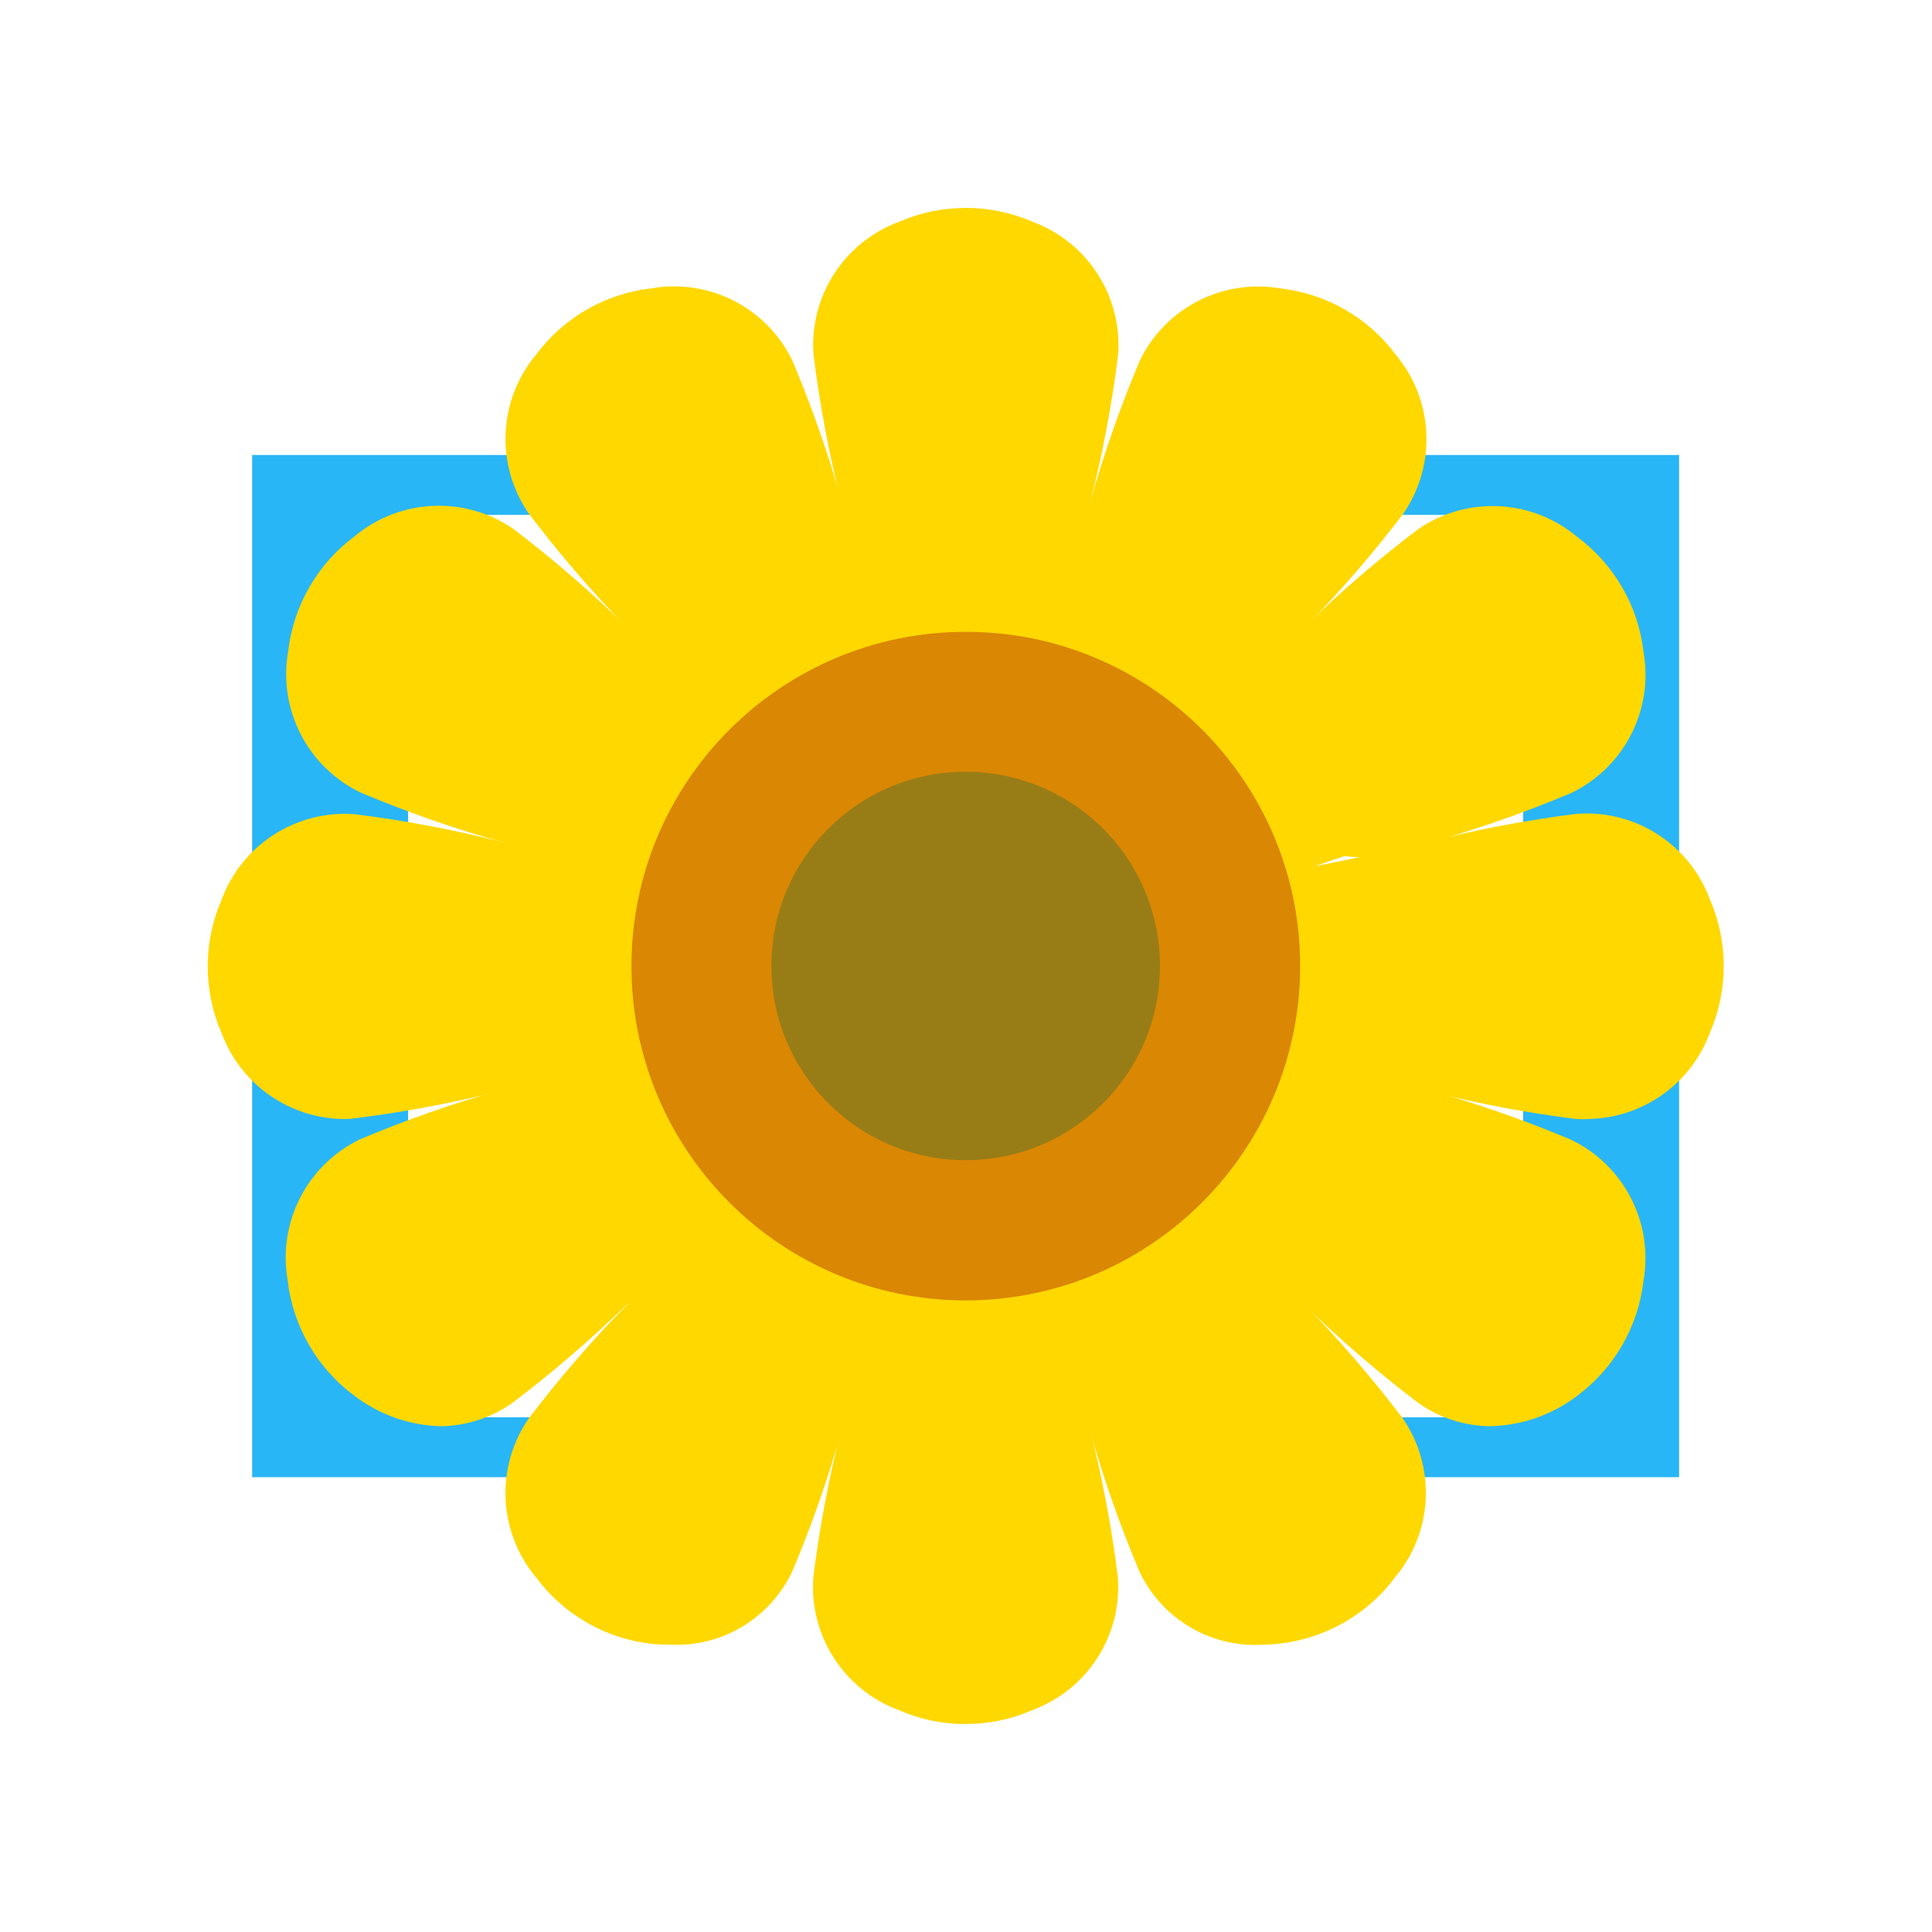
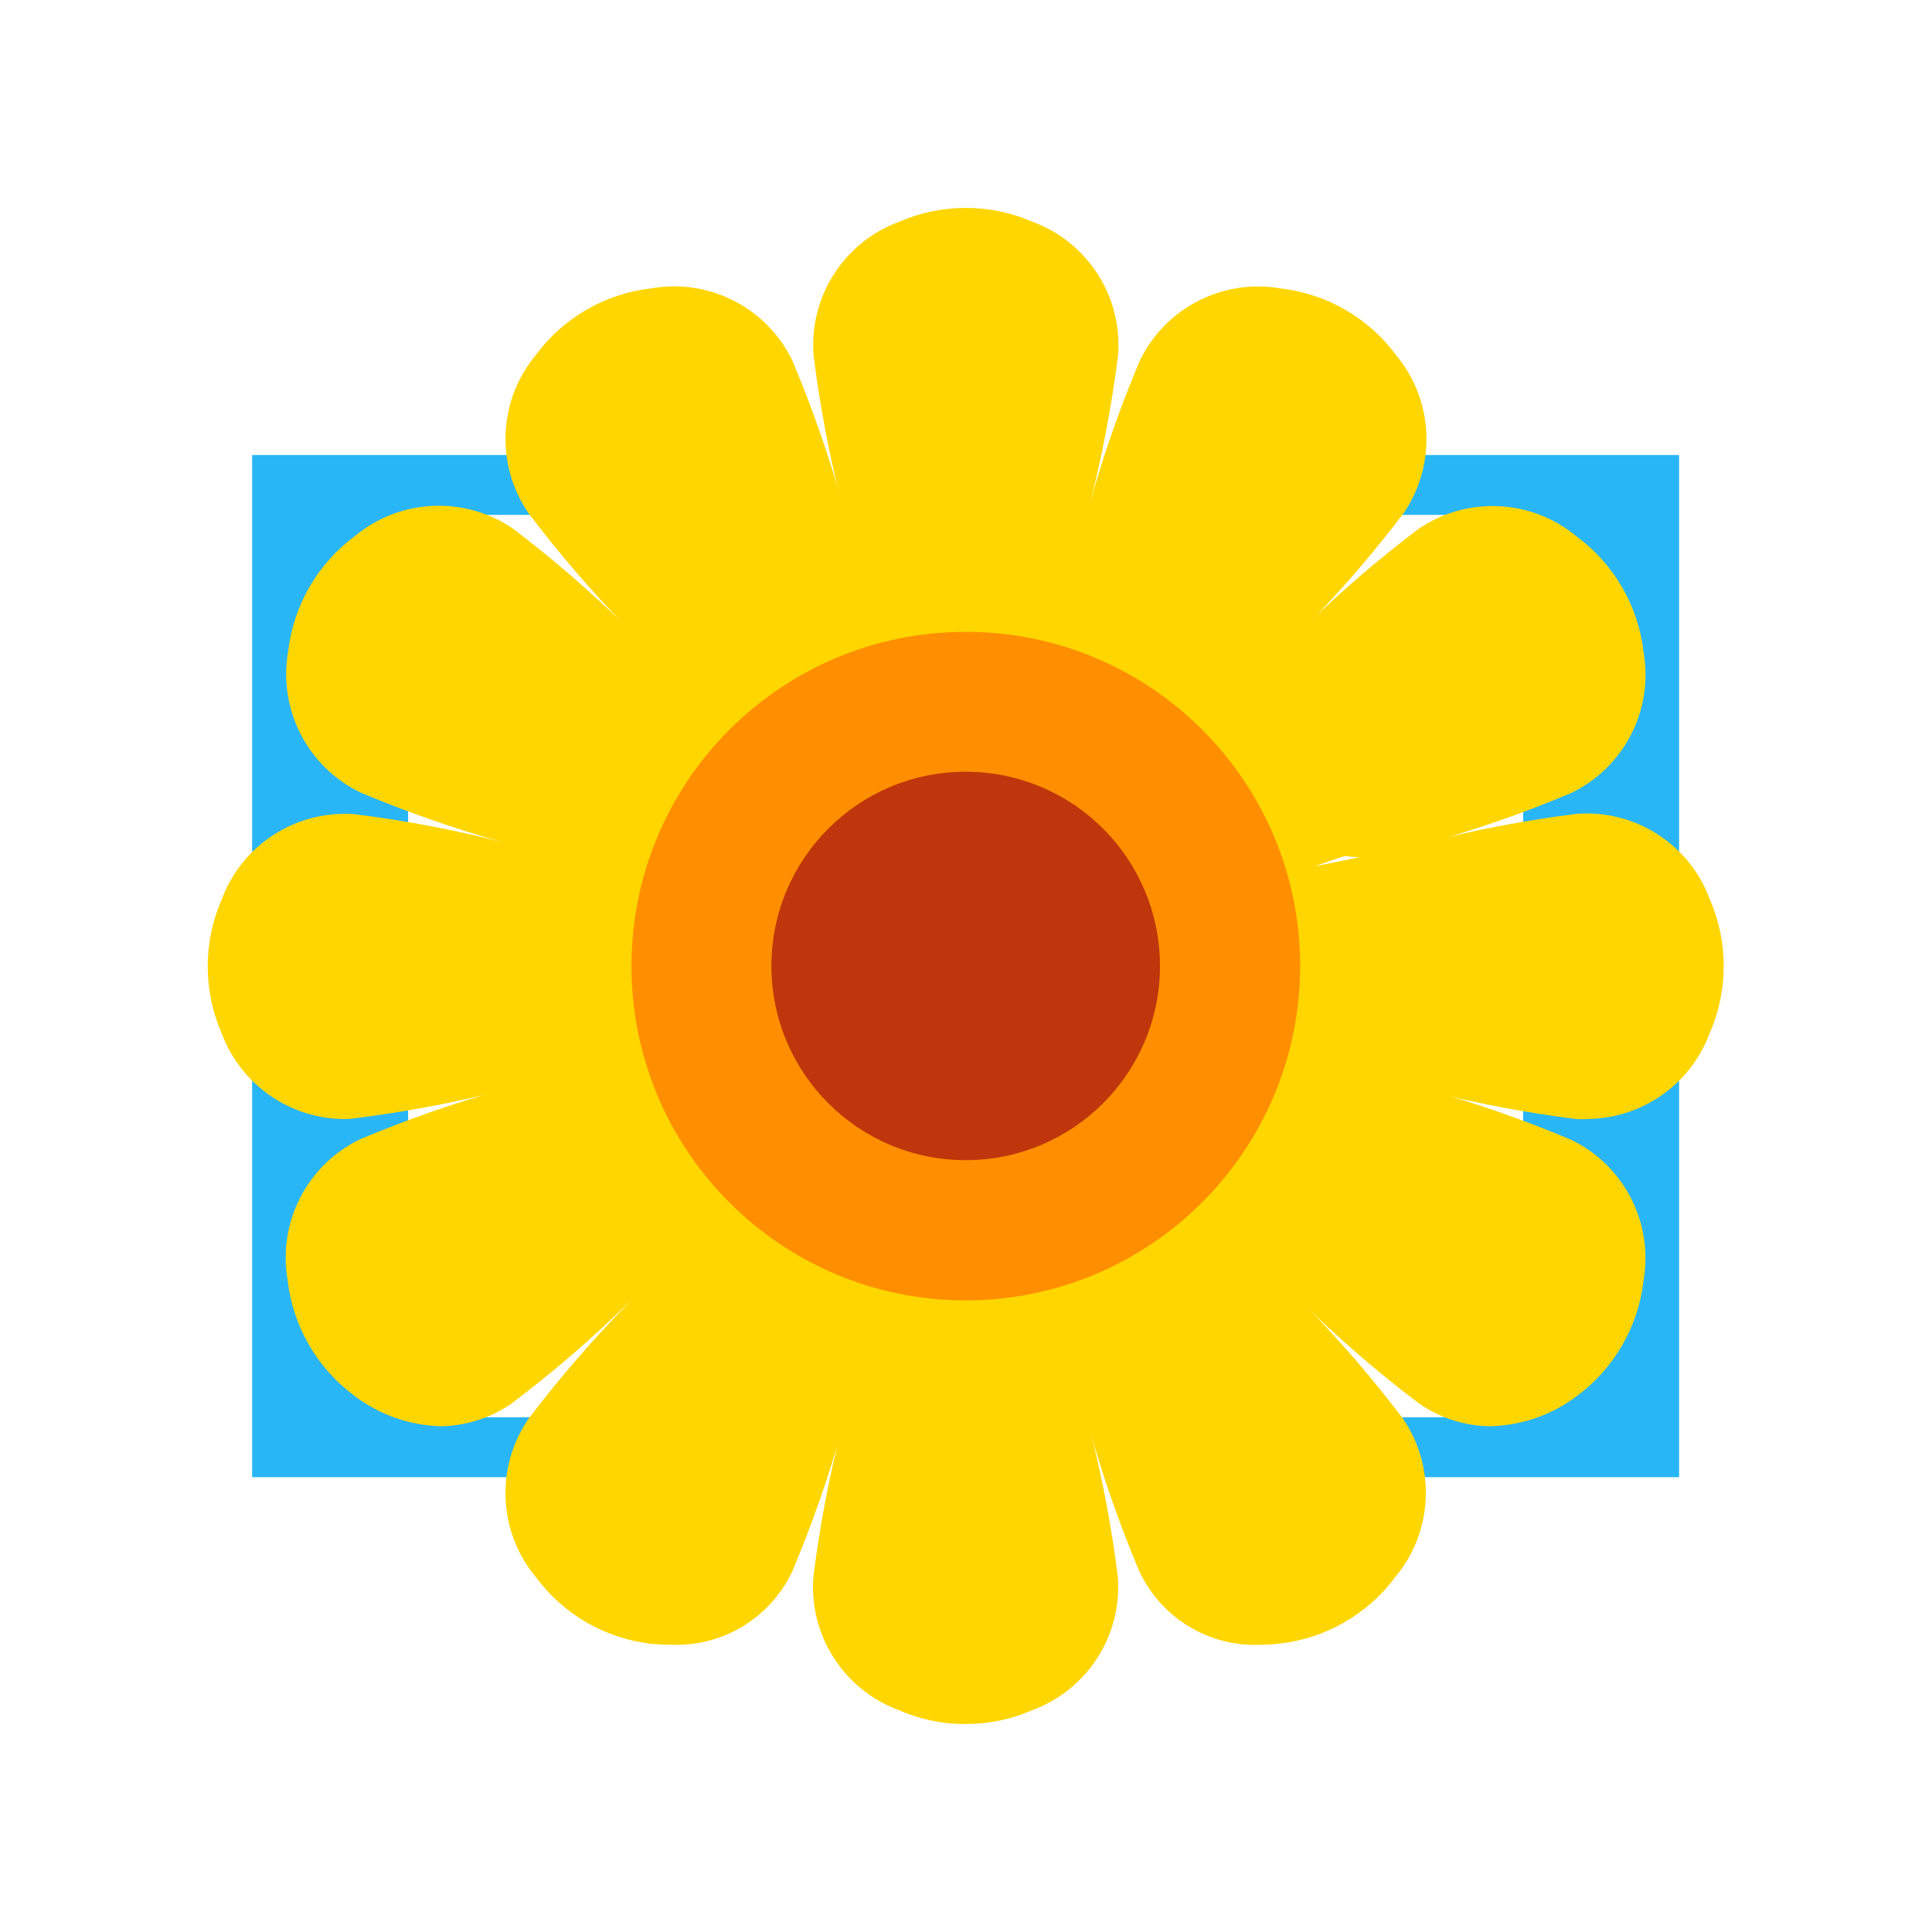
<svg xmlns="http://www.w3.org/2000/svg" version="1.1" viewBox="0 0 32 32">
-   <polygon points="9.075,10.395 9.075,21.605 10.665,21.605 10.665,22.349 7.138,22.349 7.138,9.651 10.665,9.651 10.665,10.395 " style="fill:#29b6f6" id="polygon3787" transform="matrix(1.333498,0,0,1.333342,-5.3423,-5.331936)" />
-   <polygon points="24.862,9.651 24.862,22.349 21.335,22.349 21.335,21.605 22.925,21.605 22.925,10.395 21.335,10.395 21.335,9.651 " style="fill:#29b6f6" id="polygon3789" transform="matrix(1.333498,0,0,1.333342,-5.3423,-5.331936)" />
-   <path d="M 14.651,10.836 C 14.413,9.203 13.753,6.947 13.677,5.871 a 1.987,1.987 0 0 1 1.296,-2 2.564,2.564 0 0 1 2.038,0 1.987,1.987 0 0 1 1.3,2 c -0.076,1.076 -0.735,3.333 -0.973,4.965" style="fill:#ffd800;stroke-width:1.333" />
-   <path d="m 17.542,10.865 -0.409,-0.06 c 0.113,-0.776 0.316,-1.677 0.513,-2.548 a 19.904,19.901 0 0 0 0.459,-2.4 1.787,1.787 0 0 0 -1.177,-1.804 2.359,2.359 0 0 0 -1.867,0 1.787,1.787 0 0 0 -1.173,1.801 19.917,19.915 0 0 0 0.459,2.4 c 0.197,0.871 0.4,1.771 0.513,2.548 l -0.409,0.06 C 14.339,10.103 14.136,9.211 13.941,8.347 A 20.046,20.044 0 0 1 13.475,5.881 a 2.176,2.176 0 0 1 1.418,-2.208 2.771,2.771 0 0 1 2.208,0 2.176,2.176 0 0 1 1.418,2.208 20.057,20.055 0 0 1 -0.467,2.465 c -0.191,0.865 -0.397,1.757 -0.509,2.519 z" style="fill:#ffd800;stroke-width:1.333" />
-   <path d="M 12.251,12.198 C 11.228,10.901 9.528,9.276 8.925,8.384 a 1.987,1.987 0 0 1 0.12,-2.384 2.564,2.564 0 0 1 1.764,-1.019 1.987,1.987 0 0 1 2.126,1.088 c 0.472,0.969 1.028,3.253 1.64,4.788" style="fill:#ffd800;stroke-width:1.333" />
-   <path d="m 12.088,12.326 c -0.476,-0.604 -1.097,-1.275 -1.699,-1.925 A 20.037,20.035 0 0 1 8.753,8.499 2.176,2.176 0 0 1 8.877,5.877 2.771,2.771 0 0 1 10.793,4.775 2.176,2.176 0 0 1 13.125,5.975 20.045,20.043 0 0 1 13.953,8.343 c 0.267,0.845 0.533,1.719 0.817,2.433 l -0.385,0.153 C 14.095,10.2 13.821,9.315 13.557,8.467 A 19.909,19.907 0 0 0 12.751,6.157 1.787,1.787 0 0 0 10.832,5.184 2.359,2.359 0 0 0 9.217,6.117 1.787,1.787 0 0 0 9.099,8.269 19.909,19.907 0 0 0 10.7,10.121 c 0.607,0.656 1.233,1.333 1.719,1.949 z" style="fill:#ffd800;stroke-width:1.333" />
-   <path d="M 10.85,14.579 C 9.316,13.968 7.033,13.414 6.062,12.939 A 1.987,1.987 0 0 1 4.974,10.813 2.564,2.564 0 0 1 5.992,9.051 1.987,1.987 0 0 1 8.377,8.931 C 9.274,9.535 10.894,11.233 12.191,12.256" style="fill:#ffd800;stroke-width:1.333" />
-   <path d="M 10.774,14.772 C 10.057,14.488 9.186,14.216 8.341,13.955 A 20.045,20.043 0 0 1 5.972,13.127 2.176,2.176 0 0 1 4.772,10.795 2.771,2.771 0 0 1 5.876,8.881 2.176,2.176 0 0 1 8.498,8.757 20.042,20.04 0 0 1 10.393,10.395 c 0.649,0.601 1.321,1.221 1.924,1.699 L 12.061,12.415 C 11.445,11.928 10.768,11.302 10.112,10.696 A 19.916,19.913 0 0 0 8.259,9.096 1.787,1.787 0 0 0 6.107,9.213 2.359,2.359 0 0 0 5.174,10.828 a 1.787,1.787 0 0 0 0.973,1.919 19.909,19.907 0 0 0 2.31,0.807 c 0.853,0.267 1.734,0.533 2.463,0.828 z" style="fill:#ffd800;stroke-width:1.333" />
-   <path d="M 10.829,17.347 C 9.195,17.584 6.939,18.244 5.863,18.32 a 1.987,1.987 0 0 1 -2,-1.296 2.564,2.564 0 0 1 0,-2.037 1.987,1.987 0 0 1 2,-1.301 c 1.076,0.076 3.334,0.735 4.966,0.973" style="fill:#ffd800;stroke-width:1.333" />
-   <path d="m 5.702,18.535 a 2.184,2.184 0 0 1 -2.032,-1.424 2.771,2.771 0 0 1 0,-2.208 2.176,2.176 0 0 1 2.208,-1.417 20.046,20.044 0 0 1 2.466,0.467 c 0.863,0.196 1.755,0.4 2.516,0.508 l -0.06,0.409 C 10.024,14.756 9.122,14.554 8.251,14.356 a 19.917,19.915 0 0 0 -2.4,-0.459 1.787,1.787 0 0 0 -1.806,1.171 2.359,2.359 0 0 0 0,1.867 1.786,1.785 0 0 0 1.803,1.176 19.904,19.901 0 0 0 2.4,-0.459 c 0.871,-0.197 1.771,-0.4 2.548,-0.513 l 0.06,0.409 c -0.76,0.111 -1.652,0.313 -2.515,0.508 a 20.057,20.055 0 0 1 -2.466,0.467 q -0.087,0.012 -0.175,0.012 z" style="fill:#ffd800;stroke-width:1.333" />
-   <path d="m 12.192,19.746 c -1.296,1.023 -2.92,2.723 -3.814,3.325 A 1.987,1.987 0 0 1 5.994,22.951 2.564,2.564 0 0 1 4.975,21.186 1.987,1.987 0 0 1 6.063,19.068 c 0.969,-0.472 3.254,-1.028 4.789,-1.64" style="fill:#ffd800;stroke-width:1.333" />
-   <path d="M 7.305,23.623 A 2.463,2.463 0 0 1 5.87,23.118 2.771,2.771 0 0 1 4.764,21.202 2.176,2.176 0 0 1 5.964,18.87 20.033,20.031 0 0 1 8.333,18.042 C 9.178,17.775 10.052,17.508 10.766,17.224 l 0.153,0.385 c -0.729,0.291 -1.615,0.564 -2.463,0.828 a 19.92,19.917 0 0 0 -2.31,0.807 1.787,1.787 0 0 0 -0.973,1.919 2.359,2.359 0 0 0 0.933,1.615 1.787,1.787 0 0 0 2.152,0.117 19.924,19.921 0 0 0 1.852,-1.6 c 0.656,-0.607 1.333,-1.233 1.95,-1.719 l 0.256,0.324 c -0.604,0.476 -1.275,1.097 -1.926,1.699 a 20.045,20.043 0 0 1 -1.902,1.636 2.106,2.105 0 0 1 -1.185,0.388 z" style="fill:#ffd800;stroke-width:1.333" />
-   <path d="m 14.575,21.146 c -0.611,1.535 -1.165,3.817 -1.64,4.788 A 1.987,1.987 0 0 1 10.809,27.022 2.564,2.564 0 0 1 9.043,26.003 1.987,1.987 0 0 1 8.923,23.619 C 9.528,22.722 11.226,21.102 12.249,19.806" style="fill:#ffd800;stroke-width:1.333" />
-   <path d="m 11.101,27.242 q -0.152,0 -0.311,-0.015 a 2.771,2.771 0 0 1 -1.914,-1.104 2.176,2.176 0 0 1 -0.124,-2.621 20.041,20.039 0 0 1 1.64,-1.9 c 0.601,-0.649 1.223,-1.321 1.699,-1.925 l 0.324,0.256 c -0.487,0.616 -1.113,1.293 -1.719,1.949 a 19.909,19.907 0 0 0 -1.6,1.852 1.787,1.787 0 0 0 0.117,2.152 2.358,2.357 0 0 0 1.615,0.933 1.786,1.785 0 0 0 1.919,-0.973 19.909,19.907 0 0 0 0.807,-2.309 c 0.267,-0.853 0.533,-1.733 0.828,-2.463 l 0.385,0.153 c -0.284,0.717 -0.556,1.588 -0.817,2.433 a 20.045,20.043 0 0 1 -0.828,2.368 2.119,2.119 0 0 1 -2.022,1.213 z" style="fill:#ffd800;stroke-width:1.333" />
-   <path d="m 17.34,21.167 c 0.237,1.633 0.897,3.889 0.973,4.965 a 1.987,1.987 0 0 1 -1.296,2 2.564,2.564 0 0 1 -2.038,0 1.987,1.987 0 0 1 -1.3,-2 c 0.076,-1.076 0.735,-3.333 0.973,-4.965" style="fill:#ffd800;stroke-width:1.333" />
-   <path d="m 15.994,28.555 a 2.686,2.685 0 0 1 -1.104,-0.229 2.176,2.176 0 0 1 -1.418,-2.208 20.038,20.036 0 0 1 0.467,-2.465 c 0.196,-0.863 0.4,-1.755 0.508,-2.516 l 0.409,0.06 c -0.113,0.776 -0.316,1.677 -0.513,2.548 a 19.917,19.915 0 0 0 -0.459,2.4 1.787,1.787 0 0 0 1.176,1.803 2.359,2.359 0 0 0 1.867,0 1.787,1.787 0 0 0 1.176,-1.803 19.928,19.925 0 0 0 -0.459,-2.4 C 17.447,22.874 17.244,21.974 17.131,21.196 l 0.409,-0.06 c 0.111,0.76 0.313,1.653 0.508,2.516 a 20.05,20.048 0 0 1 0.467,2.465 2.176,2.176 0 0 1 -1.418,2.208 2.686,2.685 0 0 1 -1.104,0.229 z" style="fill:#ffd800;stroke-width:1.333" />
-   <path d="m 19.741,19.804 c 1.023,1.296 2.723,2.92 3.326,3.813 a 1.987,1.987 0 0 1 -0.12,2.384 2.564,2.564 0 0 1 -1.766,1.019 1.987,1.987 0 0 1 -2.126,-1.088 c -0.472,-0.969 -1.028,-3.253 -1.64,-4.788" style="fill:#ffd800;stroke-width:1.333" />
-   <path d="m 20.89,27.243 a 2.119,2.119 0 0 1 -2.02,-1.219 20.03,20.028 0 0 1 -0.828,-2.368 c -0.267,-0.845 -0.533,-1.719 -0.817,-2.433 l 0.385,-0.153 c 0.291,0.729 0.564,1.615 0.828,2.463 a 19.909,19.907 0 0 0 0.807,2.309 1.786,1.785 0 0 0 1.919,0.973 2.359,2.359 0 0 0 1.615,-0.933 1.787,1.787 0 0 0 0.117,-2.152 19.902,19.9 0 0 0 -1.6,-1.852 C 20.689,21.222 20.062,20.544 19.577,19.928 l 0.324,-0.256 c 0.476,0.604 1.097,1.275 1.698,1.924 a 20.025,20.023 0 0 1 1.638,1.901 2.176,2.176 0 0 1 -0.124,2.62 2.771,2.771 0 0 1 -1.914,1.105 2.544,2.544 0 0 1 -0.308,0.02 z" style="fill:#ffd800;stroke-width:1.333" />
-   <path d="m 21.142,17.423 c 1.535,0.611 3.818,1.165 4.789,1.64 a 1.987,1.987 0 0 1 1.088,2.125 2.564,2.564 0 0 1 -1.019,1.765 1.987,1.987 0 0 1 -2.384,0.12 c -0.897,-0.604 -2.518,-2.303 -3.814,-3.325" style="fill:#ffd800;stroke-width:1.333" />
-   <path d="m 24.689,23.623 a 2.106,2.105 0 0 1 -1.191,-0.381 20.044,20.041 0 0 1 -1.904,-1.64 C 20.945,21 20.273,20.38 19.67,19.904 l 0.256,-0.319 c 0.616,0.487 1.293,1.113 1.95,1.719 a 19.922,19.92 0 0 0 1.852,1.6 1.787,1.787 0 0 0 2.152,-0.117 2.359,2.359 0 0 0 0.933,-1.615 1.787,1.787 0 0 0 -0.973,-1.919 19.929,19.927 0 0 0 -2.31,-0.807 c -0.853,-0.267 -1.734,-0.533 -2.463,-0.828 l 0.153,-0.385 c 0.717,0.284 1.588,0.556 2.434,0.817 a 20.038,20.036 0 0 1 2.368,0.828 2.176,2.176 0 0 1 1.2,2.332 2.771,2.771 0 0 1 -1.104,1.913 2.463,2.463 0 0 1 -1.43,0.499 z" style="fill:#ffd800;stroke-width:1.333" />
-   <path d="m 21.162,14.668 c 1.634,-0.237 3.89,-0.897 4.966,-0.973 a 1.987,1.987 0 0 1 2,1.296 2.564,2.564 0 0 1 0,2.037 1.987,1.987 0 0 1 -2,1.296 c -1.076,-0.076 -3.334,-0.735 -4.966,-0.973" style="fill:#ffd800;stroke-width:1.333" />
-   <path d="m 26.29,18.535 a 1.756,1.756 0 0 1 -0.18,0 20.05,20.048 0 0 1 -2.466,-0.467 c -0.863,-0.196 -1.755,-0.4 -2.516,-0.508 l 0.06,-0.409 c 0.776,0.113 1.678,0.316 2.548,0.513 a 19.928,19.925 0 0 0 2.4,0.459 1.786,1.785 0 0 0 1.806,-1.188 2.359,2.359 0 0 0 0,-1.867 1.786,1.785 0 0 0 -1.803,-1.176 19.922,19.92 0 0 0 -2.4,0.459 c -0.871,0.197 -1.771,0.4 -2.548,0.513 l -0.06,-0.409 c 0.76,-0.111 1.652,-0.313 2.516,-0.508 a 20.042,20.04 0 0 1 2.466,-0.467 2.176,2.176 0 0 1 2.208,1.417 2.771,2.771 0 0 1 0,2.208 2.184,2.184 0 0 1 -2.031,1.429 z" style="fill:#ffd800;stroke-width:1.333" />
-   <path d="m 19.801,12.258 c 1.296,-1.023 2.92,-2.721 3.818,-3.325 a 1.987,1.987 0 0 1 2.384,0.12 2.564,2.564 0 0 1 1.019,1.765 1.987,1.987 0 0 1 -1.088,2.125 c -0.969,0.472 -3.254,1.028 -4.789,1.64" style="fill:#ffd800;stroke-width:1.333" />
-   <path d="M 21.218,14.774 21.065,14.388 c 0.729,-0.291 1.615,-0.564 2.463,-0.828 A 19.909,19.907 0 0 0 25.838,12.754 1.787,1.787 0 0 0 26.811,10.835 2.358,2.357 0 0 0 25.878,9.22 1.787,1.787 0 0 0 23.725,9.103 19.901,19.899 0 0 0 21.873,10.703 c -0.656,0.607 -1.333,1.233 -1.95,1.719 l -0.256,-0.324 c 0.604,-0.476 1.275,-1.097 1.924,-1.699 a 20.056,20.053 0 0 1 1.902,-1.637 2.176,2.176 0 0 1 2.622,0.124 2.771,2.771 0 0 1 1.108,1.917 2.176,2.176 0 0 1 -1.2,2.332 20.045,20.043 0 0 1 -2.368,0.828 c -0.843,0.256 -1.722,0.527 -2.436,-0.523 z" style="fill:#ffd800;stroke-width:1.333" />
-   <path d="M 17.418,10.857 C 18.029,9.323 18.583,7.04 19.058,6.069 a 1.987,1.987 0 0 1 2.126,-1.088 2.564,2.564 0 0 1 1.766,1.019 1.987,1.987 0 0 1 0.12,2.384 c -0.604,0.897 -2.303,2.517 -3.326,3.813" style="fill:#ffd800;stroke-width:1.333" />
-   <path d="M 17.418,10.857 C 18.029,9.323 18.583,7.04 19.058,6.069 a 1.987,1.987 0 0 1 2.126,-1.088 2.564,2.564 0 0 1 1.766,1.019 1.987,1.987 0 0 1 0.12,2.384 c -0.604,0.897 -2.303,2.517 -3.326,3.813" style="fill:#ffd800;stroke-width:1.333" />
-   <path d="m 19.903,12.326 -0.32,-0.253 c 0.487,-0.616 1.113,-1.293 1.719,-1.949 A 19.909,19.907 0 0 0 22.903,8.271 1.787,1.787 0 0 0 22.785,6.119 2.358,2.357 0 0 0 21.17,5.185 1.787,1.787 0 0 0 19.251,6.159 19.932,19.929 0 0 0 18.445,8.468 c -0.267,0.853 -0.533,1.733 -0.828,2.463 l -0.385,-0.153 c 0.284,-0.717 0.556,-1.588 0.817,-2.433 a 20.044,20.041 0 0 1 0.828,-2.368 2.176,2.176 0 0 1 2.332,-1.2 2.771,2.771 0 0 1 1.914,1.104 2.176,2.176 0 0 1 0.124,2.621 20.048,20.045 0 0 1 -1.642,1.9 c -0.604,0.651 -1.225,1.323 -1.702,1.924 z" style="fill:#ffd800;stroke-width:1.333" />
-   <path d="m 15.994,21.539 a 5.538,5.537 0 1 1 5.541,-5.537 v 0 a 5.545,5.544 0 0 1 -5.541,5.537 z" style="fill:#da8703;stroke-width:1.333" />
-   <path d="m 15.994,12.782 a 3.218,3.217 0 1 0 3.219,3.22 3.218,3.217 0 0 0 -3.219,-3.22 z" style="fill:#987d17;stroke-width:1.333" />
-   <path d="m 15.994,14.535 a 1.467,1.467 0 1 0 1.467,1.467 1.467,1.467 0 0 0 -1.467,-1.467 z" style="fill:#987d17;stroke-width:1.333" />
+   <polygon points="9.075,10.395 9.075,21.605 10.665,21.605 10.665,22.349 7.138,22.349 7.138,9.651 10.665,9.651 10.665,10.395 " fill="#29b6f6" transform="matrix(1.333498,0,0,1.333342,-5.3423,-5.331936)" />
+   <polygon points="24.862,9.651 24.862,22.349 21.335,22.349 21.335,21.605 22.925,21.605 22.925,10.395 21.335,10.395 21.335,9.651 " fill="#29b6f6" transform="matrix(1.333498,0,0,1.333342,-5.3423,-5.331936)" />
+   <path d="M 14.651,10.836 C 14.413,9.203 13.753,6.947 13.677,5.871 a 1.987,1.987 0 0 1 1.296,-2 2.564,2.564 0 0 1 2.038,0 1.987,1.987 0 0 1 1.3,2 c -0.076,1.076 -0.735,3.333 -0.973,4.965" fill="#ffd600" stroke-width="1.333" />
+   <path d="m 17.542,10.865 -0.409,-0.06 c 0.113,-0.776 0.316,-1.677 0.513,-2.548 a 19.904,19.901 0 0 0 0.459,-2.4 1.787,1.787 0 0 0 -1.177,-1.804 2.359,2.359 0 0 0 -1.867,0 1.787,1.787 0 0 0 -1.173,1.801 19.917,19.915 0 0 0 0.459,2.4 c 0.197,0.871 0.4,1.771 0.513,2.548 l -0.409,0.06 C 14.339,10.103 14.136,9.211 13.941,8.347 A 20.046,20.044 0 0 1 13.475,5.881 a 2.176,2.176 0 0 1 1.418,-2.208 2.771,2.771 0 0 1 2.208,0 2.176,2.176 0 0 1 1.418,2.208 20.057,20.055 0 0 1 -0.467,2.465 c -0.191,0.865 -0.397,1.757 -0.509,2.519 z" fill="#ffd600" stroke-width="1.333" />
+   <path d="M 12.251,12.198 C 11.228,10.901 9.528,9.276 8.925,8.384 a 1.987,1.987 0 0 1 0.12,-2.384 2.564,2.564 0 0 1 1.764,-1.019 1.987,1.987 0 0 1 2.126,1.088 c 0.472,0.969 1.028,3.253 1.64,4.788" fill="#ffd600" stroke-width="1.333" />
+   <path d="m 12.088,12.326 c -0.476,-0.604 -1.097,-1.275 -1.699,-1.925 A 20.037,20.035 0 0 1 8.753,8.499 2.176,2.176 0 0 1 8.877,5.877 2.771,2.771 0 0 1 10.793,4.775 2.176,2.176 0 0 1 13.125,5.975 20.045,20.043 0 0 1 13.953,8.343 c 0.267,0.845 0.533,1.719 0.817,2.433 l -0.385,0.153 C 14.095,10.2 13.821,9.315 13.557,8.467 A 19.909,19.907 0 0 0 12.751,6.157 1.787,1.787 0 0 0 10.832,5.184 2.359,2.359 0 0 0 9.217,6.117 1.787,1.787 0 0 0 9.099,8.269 19.909,19.907 0 0 0 10.7,10.121 c 0.607,0.656 1.233,1.333 1.719,1.949 z" fill="#ffd600" stroke-width="1.333" />
+   <path d="M 10.85,14.579 C 9.316,13.968 7.033,13.414 6.062,12.939 A 1.987,1.987 0 0 1 4.974,10.813 2.564,2.564 0 0 1 5.992,9.051 1.987,1.987 0 0 1 8.377,8.931 C 9.274,9.535 10.894,11.233 12.191,12.256" fill="#ffd600" stroke-width="1.333" />
+   <path d="M 10.774,14.772 C 10.057,14.488 9.186,14.216 8.341,13.955 A 20.045,20.043 0 0 1 5.972,13.127 2.176,2.176 0 0 1 4.772,10.795 2.771,2.771 0 0 1 5.876,8.881 2.176,2.176 0 0 1 8.498,8.757 20.042,20.04 0 0 1 10.393,10.395 c 0.649,0.601 1.321,1.221 1.924,1.699 L 12.061,12.415 C 11.445,11.928 10.768,11.302 10.112,10.696 A 19.916,19.913 0 0 0 8.259,9.096 1.787,1.787 0 0 0 6.107,9.213 2.359,2.359 0 0 0 5.174,10.828 a 1.787,1.787 0 0 0 0.973,1.919 19.909,19.907 0 0 0 2.31,0.807 c 0.853,0.267 1.734,0.533 2.463,0.828 z" fill="#ffd600" stroke-width="1.333" />
+   <path d="M 10.829,17.347 C 9.195,17.584 6.939,18.244 5.863,18.32 a 1.987,1.987 0 0 1 -2,-1.296 2.564,2.564 0 0 1 0,-2.037 1.987,1.987 0 0 1 2,-1.301 c 1.076,0.076 3.334,0.735 4.966,0.973" fill="#ffd600" stroke-width="1.333" />
+   <path d="m 5.702,18.535 a 2.184,2.184 0 0 1 -2.032,-1.424 2.771,2.771 0 0 1 0,-2.208 2.176,2.176 0 0 1 2.208,-1.417 20.046,20.044 0 0 1 2.466,0.467 c 0.863,0.196 1.755,0.4 2.516,0.508 l -0.06,0.409 C 10.024,14.756 9.122,14.554 8.251,14.356 a 19.917,19.915 0 0 0 -2.4,-0.459 1.787,1.787 0 0 0 -1.806,1.171 2.359,2.359 0 0 0 0,1.867 1.786,1.785 0 0 0 1.803,1.176 19.904,19.901 0 0 0 2.4,-0.459 c 0.871,-0.197 1.771,-0.4 2.548,-0.513 l 0.06,0.409 c -0.76,0.111 -1.652,0.313 -2.515,0.508 a 20.057,20.055 0 0 1 -2.466,0.467 q -0.087,0.012 -0.175,0.012 z" fill="#ffd600" stroke-width="1.333" />
+   <path d="m 12.192,19.746 c -1.296,1.023 -2.92,2.723 -3.814,3.325 A 1.987,1.987 0 0 1 5.994,22.951 2.564,2.564 0 0 1 4.975,21.186 1.987,1.987 0 0 1 6.063,19.068 c 0.969,-0.472 3.254,-1.028 4.789,-1.64" fill="#ffd600" stroke-width="1.333" />
+   <path d="M 7.305,23.623 A 2.463,2.463 0 0 1 5.87,23.118 2.771,2.771 0 0 1 4.764,21.202 2.176,2.176 0 0 1 5.964,18.87 20.033,20.031 0 0 1 8.333,18.042 C 9.178,17.775 10.052,17.508 10.766,17.224 l 0.153,0.385 c -0.729,0.291 -1.615,0.564 -2.463,0.828 a 19.92,19.917 0 0 0 -2.31,0.807 1.787,1.787 0 0 0 -0.973,1.919 2.359,2.359 0 0 0 0.933,1.615 1.787,1.787 0 0 0 2.152,0.117 19.924,19.921 0 0 0 1.852,-1.6 c 0.656,-0.607 1.333,-1.233 1.95,-1.719 l 0.256,0.324 c -0.604,0.476 -1.275,1.097 -1.926,1.699 a 20.045,20.043 0 0 1 -1.902,1.636 2.106,2.105 0 0 1 -1.185,0.388 z" fill="#ffd600" stroke-width="1.333" />
+   <path d="m 14.575,21.146 c -0.611,1.535 -1.165,3.817 -1.64,4.788 A 1.987,1.987 0 0 1 10.809,27.022 2.564,2.564 0 0 1 9.043,26.003 1.987,1.987 0 0 1 8.923,23.619 C 9.528,22.722 11.226,21.102 12.249,19.806" fill="#ffd600" stroke-width="1.333" />
+   <path d="m 11.101,27.242 q -0.152,0 -0.311,-0.015 a 2.771,2.771 0 0 1 -1.914,-1.104 2.176,2.176 0 0 1 -0.124,-2.621 20.041,20.039 0 0 1 1.64,-1.9 c 0.601,-0.649 1.223,-1.321 1.699,-1.925 l 0.324,0.256 c -0.487,0.616 -1.113,1.293 -1.719,1.949 a 19.909,19.907 0 0 0 -1.6,1.852 1.787,1.787 0 0 0 0.117,2.152 2.358,2.357 0 0 0 1.615,0.933 1.786,1.785 0 0 0 1.919,-0.973 19.909,19.907 0 0 0 0.807,-2.309 c 0.267,-0.853 0.533,-1.733 0.828,-2.463 l 0.385,0.153 c -0.284,0.717 -0.556,1.588 -0.817,2.433 a 20.045,20.043 0 0 1 -0.828,2.368 2.119,2.119 0 0 1 -2.022,1.213 z" fill="#ffd600" stroke-width="1.333" />
+   <path d="m 17.34,21.167 c 0.237,1.633 0.897,3.889 0.973,4.965 a 1.987,1.987 0 0 1 -1.296,2 2.564,2.564 0 0 1 -2.038,0 1.987,1.987 0 0 1 -1.3,-2 c 0.076,-1.076 0.735,-3.333 0.973,-4.965" fill="#ffd600" stroke-width="1.333" />
+   <path d="m 15.994,28.555 a 2.686,2.685 0 0 1 -1.104,-0.229 2.176,2.176 0 0 1 -1.418,-2.208 20.038,20.036 0 0 1 0.467,-2.465 c 0.196,-0.863 0.4,-1.755 0.508,-2.516 l 0.409,0.06 c -0.113,0.776 -0.316,1.677 -0.513,2.548 a 19.917,19.915 0 0 0 -0.459,2.4 1.787,1.787 0 0 0 1.176,1.803 2.359,2.359 0 0 0 1.867,0 1.787,1.787 0 0 0 1.176,-1.803 19.928,19.925 0 0 0 -0.459,-2.4 C 17.447,22.874 17.244,21.974 17.131,21.196 l 0.409,-0.06 c 0.111,0.76 0.313,1.653 0.508,2.516 a 20.05,20.048 0 0 1 0.467,2.465 2.176,2.176 0 0 1 -1.418,2.208 2.686,2.685 0 0 1 -1.104,0.229 z" fill="#ffd600" stroke-width="1.333" />
+   <path d="m 19.741,19.804 c 1.023,1.296 2.723,2.92 3.326,3.813 a 1.987,1.987 0 0 1 -0.12,2.384 2.564,2.564 0 0 1 -1.766,1.019 1.987,1.987 0 0 1 -2.126,-1.088 c -0.472,-0.969 -1.028,-3.253 -1.64,-4.788" fill="#ffd600" stroke-width="1.333" />
+   <path d="m 20.89,27.243 a 2.119,2.119 0 0 1 -2.02,-1.219 20.03,20.028 0 0 1 -0.828,-2.368 c -0.267,-0.845 -0.533,-1.719 -0.817,-2.433 l 0.385,-0.153 c 0.291,0.729 0.564,1.615 0.828,2.463 a 19.909,19.907 0 0 0 0.807,2.309 1.786,1.785 0 0 0 1.919,0.973 2.359,2.359 0 0 0 1.615,-0.933 1.787,1.787 0 0 0 0.117,-2.152 19.902,19.9 0 0 0 -1.6,-1.852 C 20.689,21.222 20.062,20.544 19.577,19.928 l 0.324,-0.256 c 0.476,0.604 1.097,1.275 1.698,1.924 a 20.025,20.023 0 0 1 1.638,1.901 2.176,2.176 0 0 1 -0.124,2.62 2.771,2.771 0 0 1 -1.914,1.105 2.544,2.544 0 0 1 -0.308,0.02 z" fill="#ffd600" stroke-width="1.333" />
+   <path d="m 21.142,17.423 c 1.535,0.611 3.818,1.165 4.789,1.64 a 1.987,1.987 0 0 1 1.088,2.125 2.564,2.564 0 0 1 -1.019,1.765 1.987,1.987 0 0 1 -2.384,0.12 c -0.897,-0.604 -2.518,-2.303 -3.814,-3.325" fill="#ffd600" stroke-width="1.333" />
+   <path d="m 24.689,23.623 a 2.106,2.105 0 0 1 -1.191,-0.381 20.044,20.041 0 0 1 -1.904,-1.64 C 20.945,21 20.273,20.38 19.67,19.904 l 0.256,-0.319 c 0.616,0.487 1.293,1.113 1.95,1.719 a 19.922,19.92 0 0 0 1.852,1.6 1.787,1.787 0 0 0 2.152,-0.117 2.359,2.359 0 0 0 0.933,-1.615 1.787,1.787 0 0 0 -0.973,-1.919 19.929,19.927 0 0 0 -2.31,-0.807 c -0.853,-0.267 -1.734,-0.533 -2.463,-0.828 l 0.153,-0.385 c 0.717,0.284 1.588,0.556 2.434,0.817 a 20.038,20.036 0 0 1 2.368,0.828 2.176,2.176 0 0 1 1.2,2.332 2.771,2.771 0 0 1 -1.104,1.913 2.463,2.463 0 0 1 -1.43,0.499 z" fill="#ffd600" stroke-width="1.333" />
+   <path d="m 21.162,14.668 c 1.634,-0.237 3.89,-0.897 4.966,-0.973 a 1.987,1.987 0 0 1 2,1.296 2.564,2.564 0 0 1 0,2.037 1.987,1.987 0 0 1 -2,1.296 c -1.076,-0.076 -3.334,-0.735 -4.966,-0.973" fill="#ffd600" stroke-width="1.333" />
+   <path d="m 26.29,18.535 a 1.756,1.756 0 0 1 -0.18,0 20.05,20.048 0 0 1 -2.466,-0.467 c -0.863,-0.196 -1.755,-0.4 -2.516,-0.508 l 0.06,-0.409 c 0.776,0.113 1.678,0.316 2.548,0.513 a 19.928,19.925 0 0 0 2.4,0.459 1.786,1.785 0 0 0 1.806,-1.188 2.359,2.359 0 0 0 0,-1.867 1.786,1.785 0 0 0 -1.803,-1.176 19.922,19.92 0 0 0 -2.4,0.459 c -0.871,0.197 -1.771,0.4 -2.548,0.513 l -0.06,-0.409 c 0.76,-0.111 1.652,-0.313 2.516,-0.508 a 20.042,20.04 0 0 1 2.466,-0.467 2.176,2.176 0 0 1 2.208,1.417 2.771,2.771 0 0 1 0,2.208 2.184,2.184 0 0 1 -2.031,1.429 z" fill="#ffd600" stroke-width="1.333" />
+   <path d="m 19.801,12.258 c 1.296,-1.023 2.92,-2.721 3.818,-3.325 a 1.987,1.987 0 0 1 2.384,0.12 2.564,2.564 0 0 1 1.019,1.765 1.987,1.987 0 0 1 -1.088,2.125 c -0.969,0.472 -3.254,1.028 -4.789,1.64" fill="#ffd600" stroke-width="1.333" />
+   <path d="M 21.218,14.774 21.065,14.388 c 0.729,-0.291 1.615,-0.564 2.463,-0.828 A 19.909,19.907 0 0 0 25.838,12.754 1.787,1.787 0 0 0 26.811,10.835 2.358,2.357 0 0 0 25.878,9.22 1.787,1.787 0 0 0 23.725,9.103 19.901,19.899 0 0 0 21.873,10.703 c -0.656,0.607 -1.333,1.233 -1.95,1.719 l -0.256,-0.324 c 0.604,-0.476 1.275,-1.097 1.924,-1.699 a 20.056,20.053 0 0 1 1.902,-1.637 2.176,2.176 0 0 1 2.622,0.124 2.771,2.771 0 0 1 1.108,1.917 2.176,2.176 0 0 1 -1.2,2.332 20.045,20.043 0 0 1 -2.368,0.828 c -0.843,0.256 -1.722,0.527 -2.436,-0.523 z" fill="#ffd600" stroke-width="1.333" />
+   <path d="M 17.418,10.857 C 18.029,9.323 18.583,7.04 19.058,6.069 a 1.987,1.987 0 0 1 2.126,-1.088 2.564,2.564 0 0 1 1.766,1.019 1.987,1.987 0 0 1 0.12,2.384 c -0.604,0.897 -2.303,2.517 -3.326,3.813" fill="#ffd600" stroke-width="1.333" />
+   <path d="M 17.418,10.857 C 18.029,9.323 18.583,7.04 19.058,6.069 a 1.987,1.987 0 0 1 2.126,-1.088 2.564,2.564 0 0 1 1.766,1.019 1.987,1.987 0 0 1 0.12,2.384 c -0.604,0.897 -2.303,2.517 -3.326,3.813" fill="#ffd600" stroke-width="1.333" />
+   <path d="m 19.903,12.326 -0.32,-0.253 c 0.487,-0.616 1.113,-1.293 1.719,-1.949 A 19.909,19.907 0 0 0 22.903,8.271 1.787,1.787 0 0 0 22.785,6.119 2.358,2.357 0 0 0 21.17,5.185 1.787,1.787 0 0 0 19.251,6.159 19.932,19.929 0 0 0 18.445,8.468 c -0.267,0.853 -0.533,1.733 -0.828,2.463 l -0.385,-0.153 c 0.284,-0.717 0.556,-1.588 0.817,-2.433 a 20.044,20.041 0 0 1 0.828,-2.368 2.176,2.176 0 0 1 2.332,-1.2 2.771,2.771 0 0 1 1.914,1.104 2.176,2.176 0 0 1 0.124,2.621 20.048,20.045 0 0 1 -1.642,1.9 c -0.604,0.651 -1.225,1.323 -1.702,1.924 z" fill="#ffd600" stroke-width="1.333" />
+   <path d="m 15.994,21.539 a 5.538,5.537 0 1 1 5.541,-5.537 v 0 a 5.545,5.544 0 0 1 -5.541,5.537 z" fill="#ff8f00" stroke-width="1.333" />
+   <path d="m 15.994,12.782 a 3.218,3.217 0 1 0 3.219,3.22 3.218,3.217 0 0 0 -3.219,-3.22 z" fill="#bf360c" stroke-width="1.333" />
</svg>
